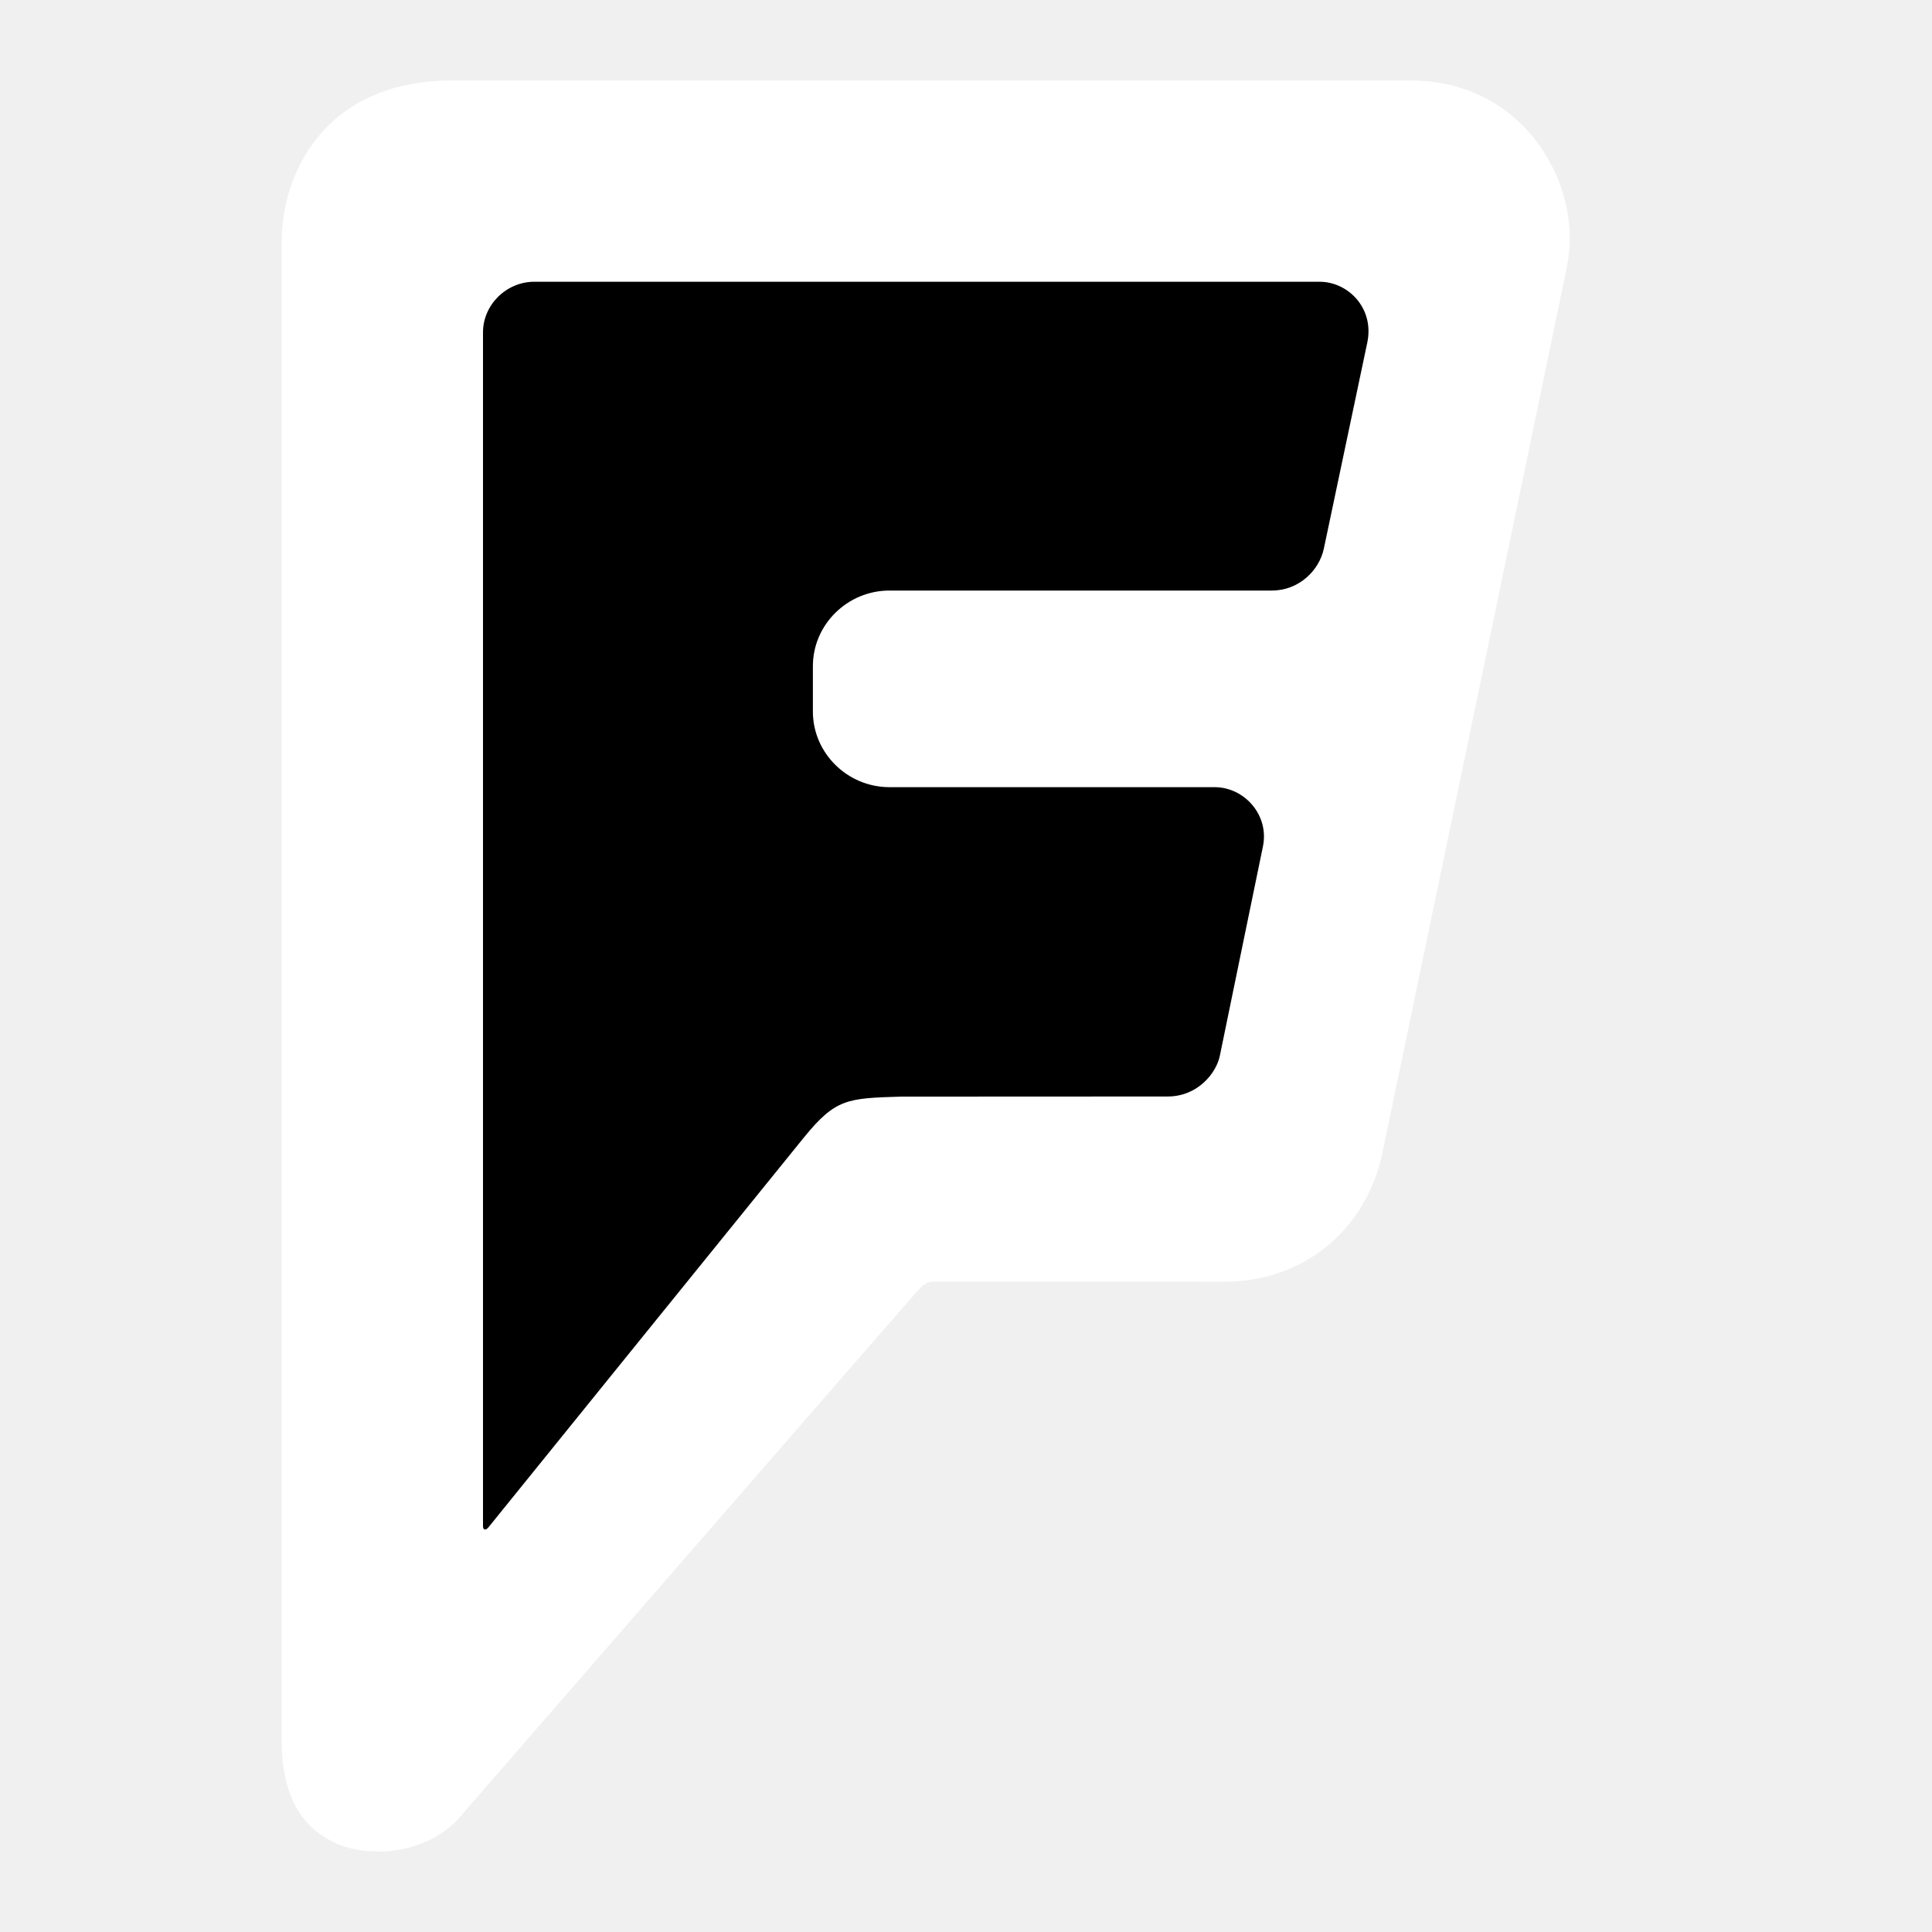
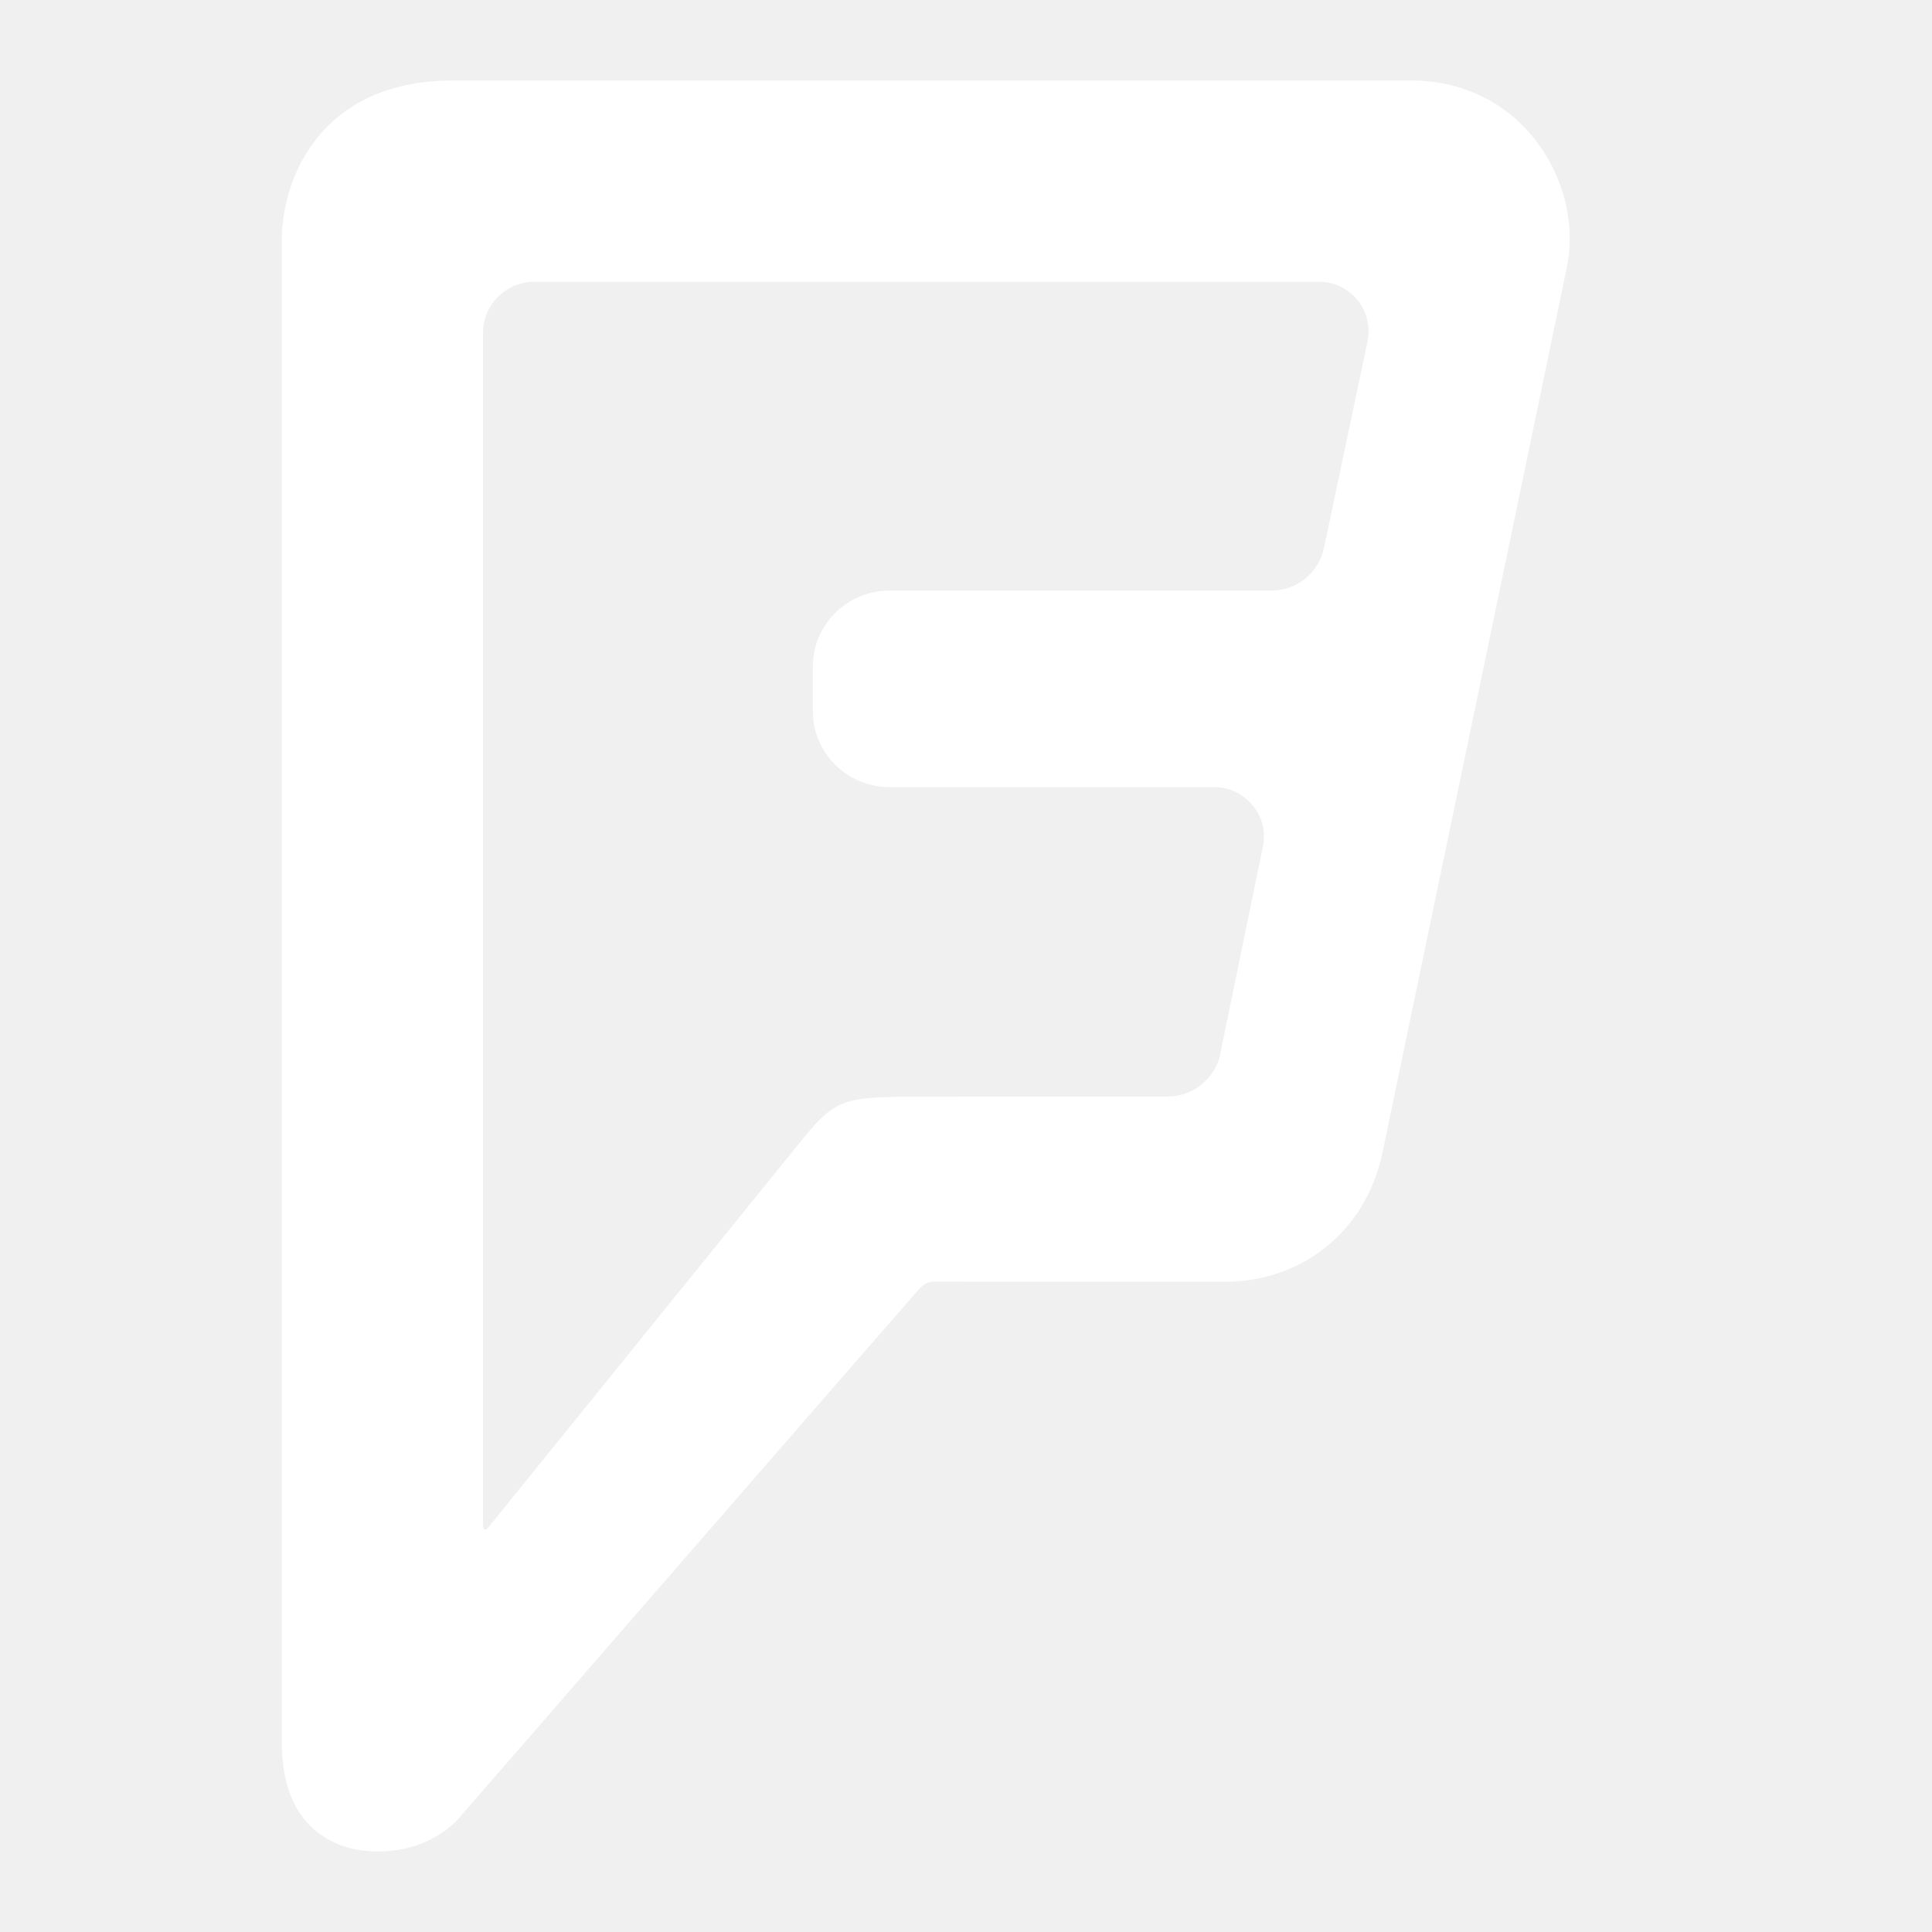
<svg xmlns="http://www.w3.org/2000/svg" width="48px" height="48px" viewBox="0 0 48 48" version="1.1">
-   <g id="EC/Icons/Social/2XL_48x48px/Icon-Foursquare/Negative" stroke="none" stroke-width="1" fill="none" fill-rule="evenodd">
-     <path d="M35.054,2 L11.251,2 C7.965,2 7,4.436 7,5.97 L7,43.269 C7,45.117 7.943,45.637 8.472,45.847 C9.002,46.059 10.363,46.194 11.338,45.244 C11.338,45.244 22.634,32.246 22.817,32.046 C22.999,31.846 23.107,31.843 23.213,31.843 C23.32,31.843 28.061,31.846 30.414,31.846 C32.347,31.846 33.931,30.598 34.345,28.647 C34.345,28.647 38.543,8.513 38.929,6.634 C39.353,4.586 37.855,2 35.054,2" id="Fill-1" fill="#FFFFFF" />
-     <path d="M33.97,8.511 L32.891,13.628 C32.773,14.185 32.26,14.672 31.6,14.672 L22.099,14.672 C21.055,14.672 20.196,15.516 20.196,16.551 L20.196,17.679 C20.196,18.711 21.055,19.557 22.099,19.557 L30.179,19.557 C30.913,19.557 31.537,20.247 31.378,21.027 C31.215,21.807 30.395,25.808 30.305,26.238 C30.214,26.666 29.753,27.242 29.012,27.242 C28.27,27.242 22.386,27.245 22.386,27.245 C21.05,27.286 20.761,27.293 19.975,28.258 C19.189,29.224 12.133,37.949 12.133,37.949 C12.062,38.032 12,38.008 12,37.918 L12,8.258 C12,7.571 12.582,7 13.274,7 L32.784,7 C33.492,7 34.149,7.655 33.97,8.511" id="Path" fill="#000000" />
+   <g id="EC/Icons/Social/2XL_48x48px/Icon-Foursquare/Cutout" stroke="none" stroke-width="1" fill="none" fill-rule="evenodd">
+     <path d="M35.054,2 C37.855,2 39.353,4.586 38.929,6.634 C38.543,8.513 34.345,28.647 34.345,28.647 C33.931,30.598 32.347,31.846 30.414,31.846 L30.414,31.846 L27.867,31.845 C27.781,31.845 27.696,31.845 27.61,31.845 L25.614,31.844 C25.536,31.844 25.459,31.844 25.383,31.844 L23.6,31.843 C23.562,31.843 23.526,31.843 23.493,31.843 L23.213,31.843 C23.107,31.843 22.999,31.846 22.817,32.046 L22.817,32.046 L22.771,32.098 C22.389,32.533 19.771,35.543 17.136,38.573 L16.627,39.159 C13.914,42.279 11.338,45.244 11.338,45.244 C10.363,46.194 9.002,46.059 8.472,45.847 C7.943,45.637 7,45.117 7,43.269 L7,43.269 L7,5.97 C7,4.436 7.965,2 11.251,2 L11.251,2 Z M32.784,7 L13.274,7 C12.582,7 12,7.571 12,8.258 L12,8.258 L12,37.918 C12,38.008 12.062,38.032 12.133,37.949 C12.133,37.949 12.142,37.938 12.159,37.916 L12.236,37.821 C12.639,37.323 14.163,35.439 15.759,33.466 L16.359,32.724 C18.024,30.667 19.624,28.689 19.975,28.258 C20.761,27.293 21.05,27.286 22.386,27.245 L22.386,27.245 L24.169,27.244 C24.247,27.244 24.326,27.244 24.407,27.244 L26.462,27.243 C26.547,27.243 26.632,27.243 26.716,27.243 L29.012,27.242 C29.753,27.242 30.214,26.666 30.305,26.238 C30.348,26.031 30.561,24.996 30.788,23.891 L30.893,23.379 C31.103,22.356 31.305,21.373 31.378,21.027 C31.537,20.247 30.913,19.557 30.179,19.557 L30.179,19.557 L22.099,19.557 C21.055,19.557 20.196,18.711 20.196,17.679 L20.196,17.679 L20.196,16.551 C20.196,15.516 21.055,14.672 22.099,14.672 L22.099,14.672 L31.6,14.672 C32.26,14.672 32.773,14.185 32.891,13.628 L32.891,13.628 L33.97,8.511 C34.149,7.655 33.492,7 32.784,7 L32.784,7 Z" id="Combined-Shape" fill="#FFFFFF" />
  </g>
</svg>
